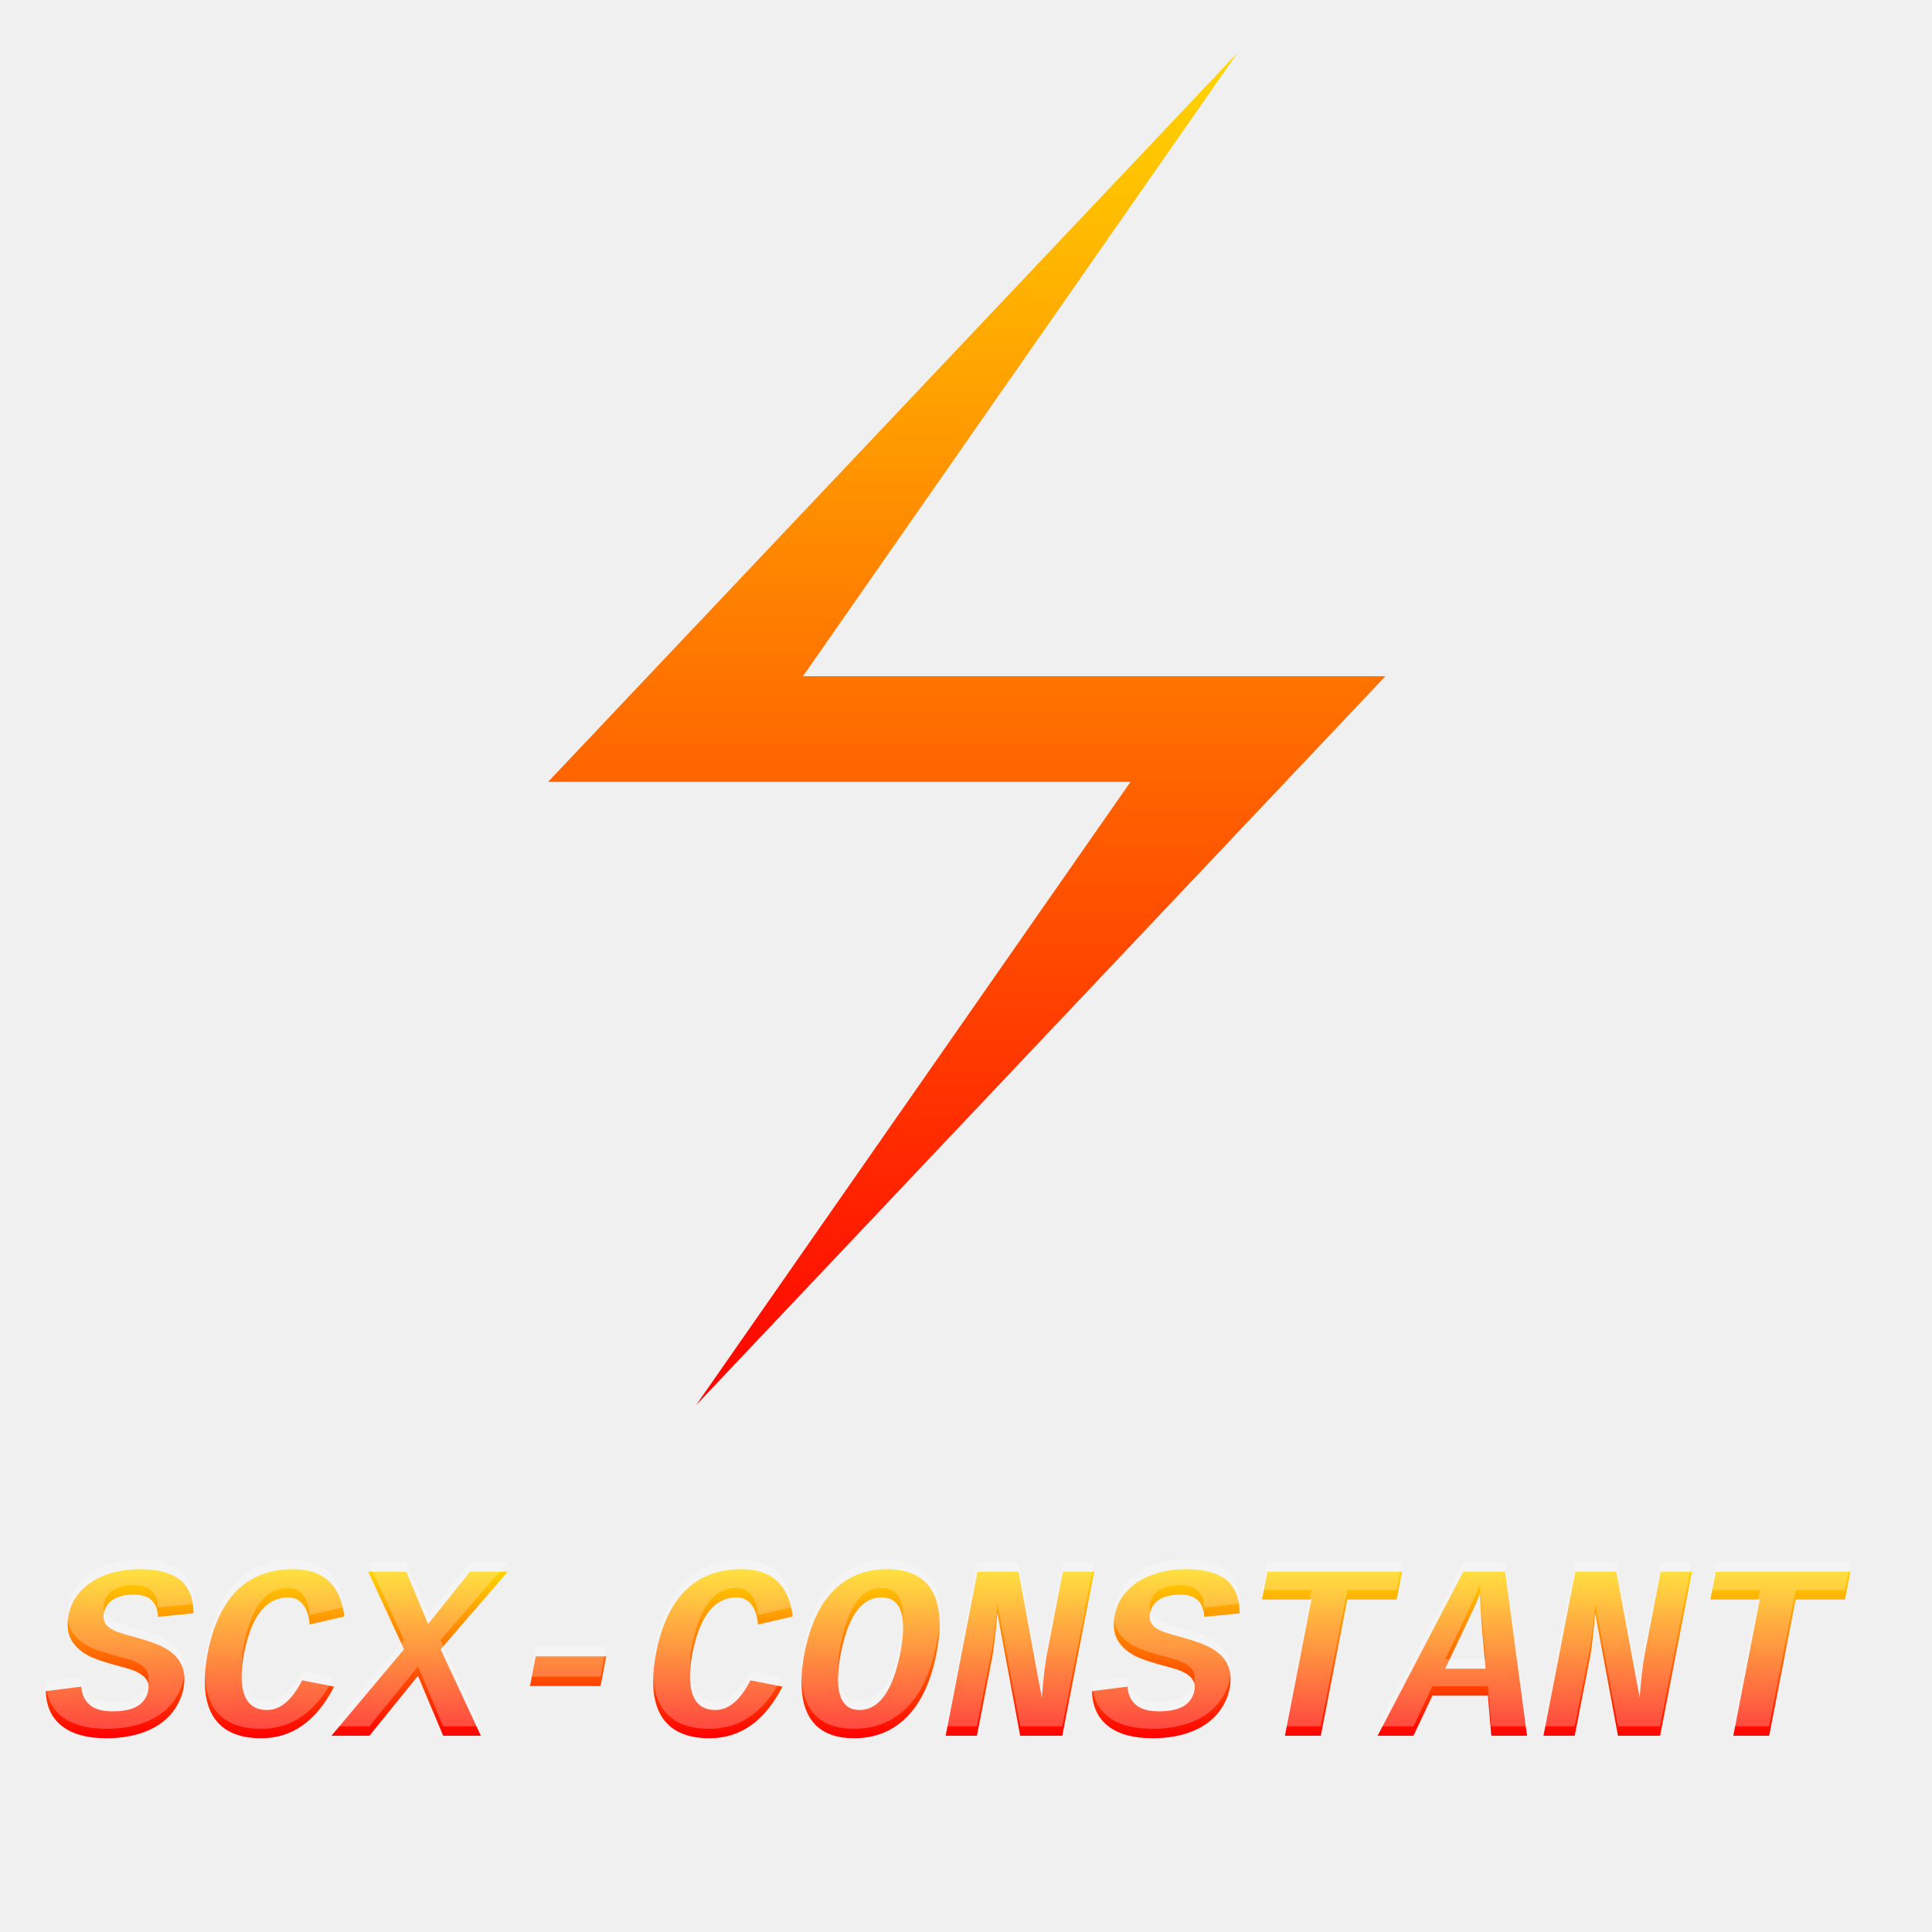
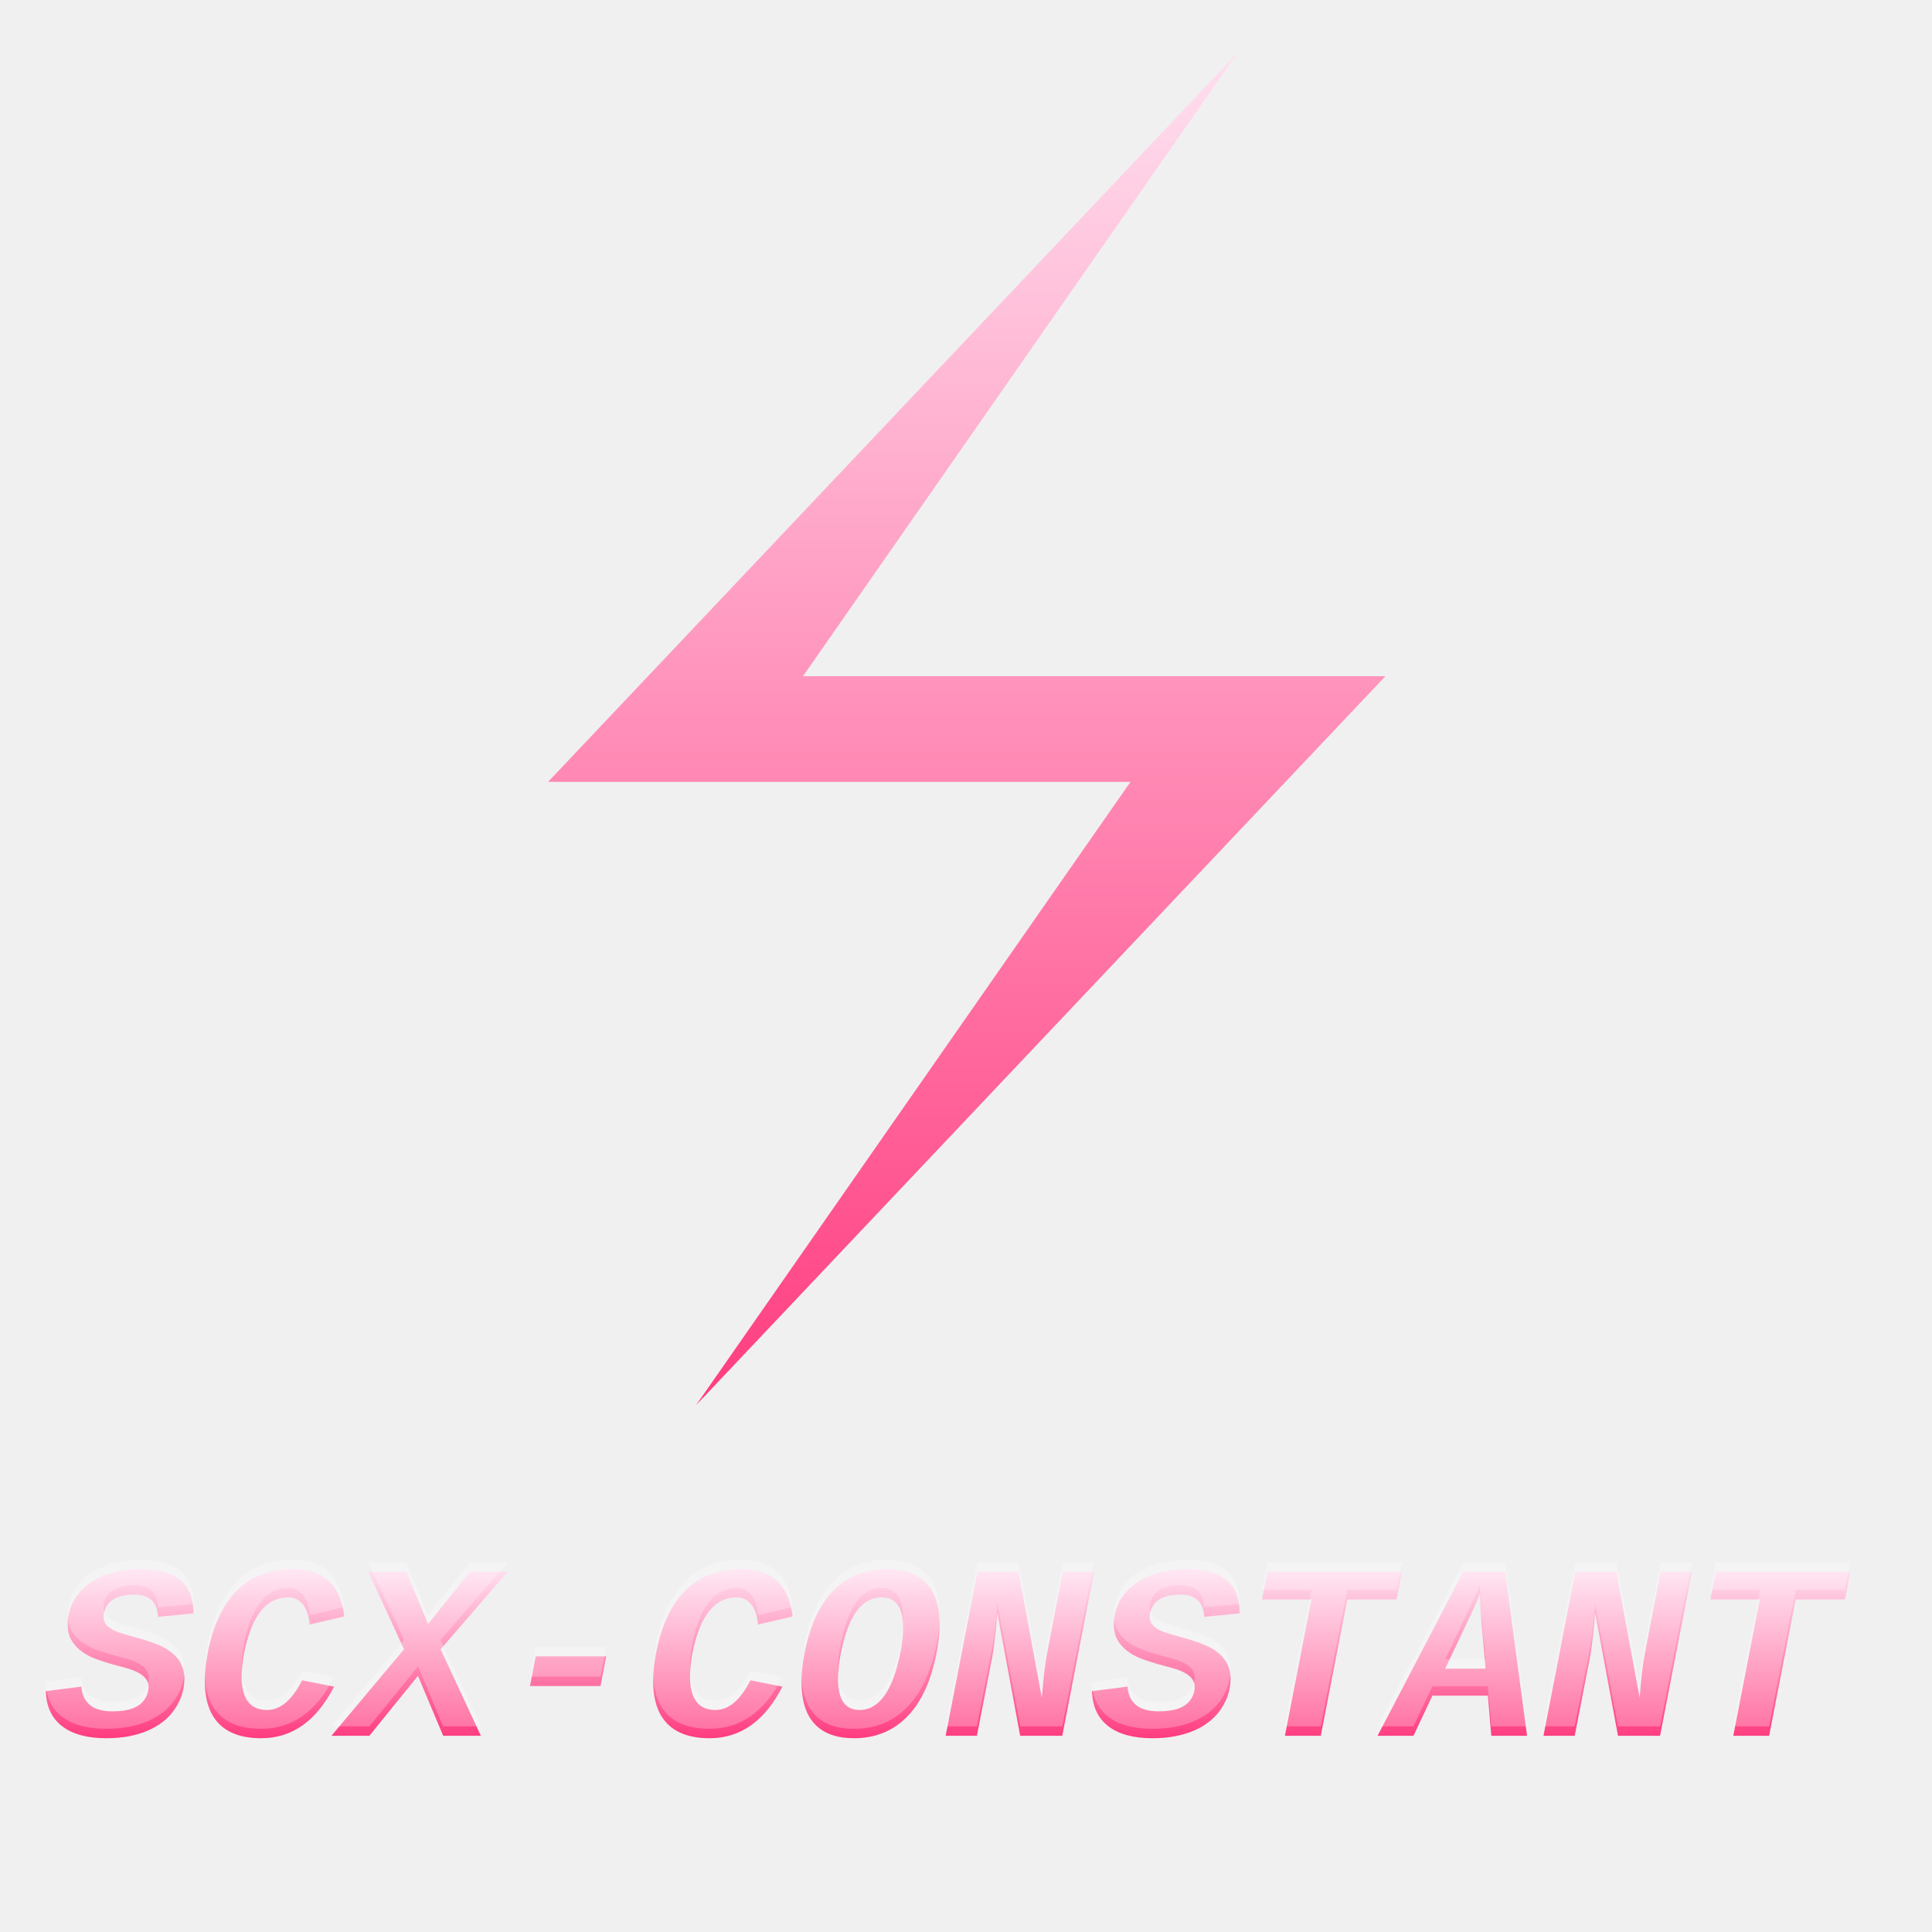
<svg xmlns="http://www.w3.org/2000/svg" width="1024" height="1024" viewBox="0 0 1024 1024">
  <polygon points="717,0 195,552 636,552 307,1024 829,472 388,472" fill="url(#myGradient)" transform="scale(0.7) translate(220,40)" />
  <text font-style="italic" font-weight="bold" font-family="'Courier New'" font-size="132" y="920" x="24" fill="url(#myGradient)">
        SCX-CONSTANT
    </text>
  <text font-style="italic" font-weight="bold" font-family="'Courier New'" font-size="132" y="915" x="24" fill="#ffffff" opacity="0.25">
        SCX-CONSTANT
    </text>
  <defs>
    <linearGradient id="myGradient" gradientTransform="rotate(90)">
-       <stop offset="0%" stop-color="#ffd700" />
-       <stop offset="100%" stop-color="#ff0000" />
+       <stop offset="0%" stop-color="#ffe0f0" />
+       <stop offset="100%" stop-color="#ff3c7f" />
    </linearGradient>
  </defs>
</svg>
